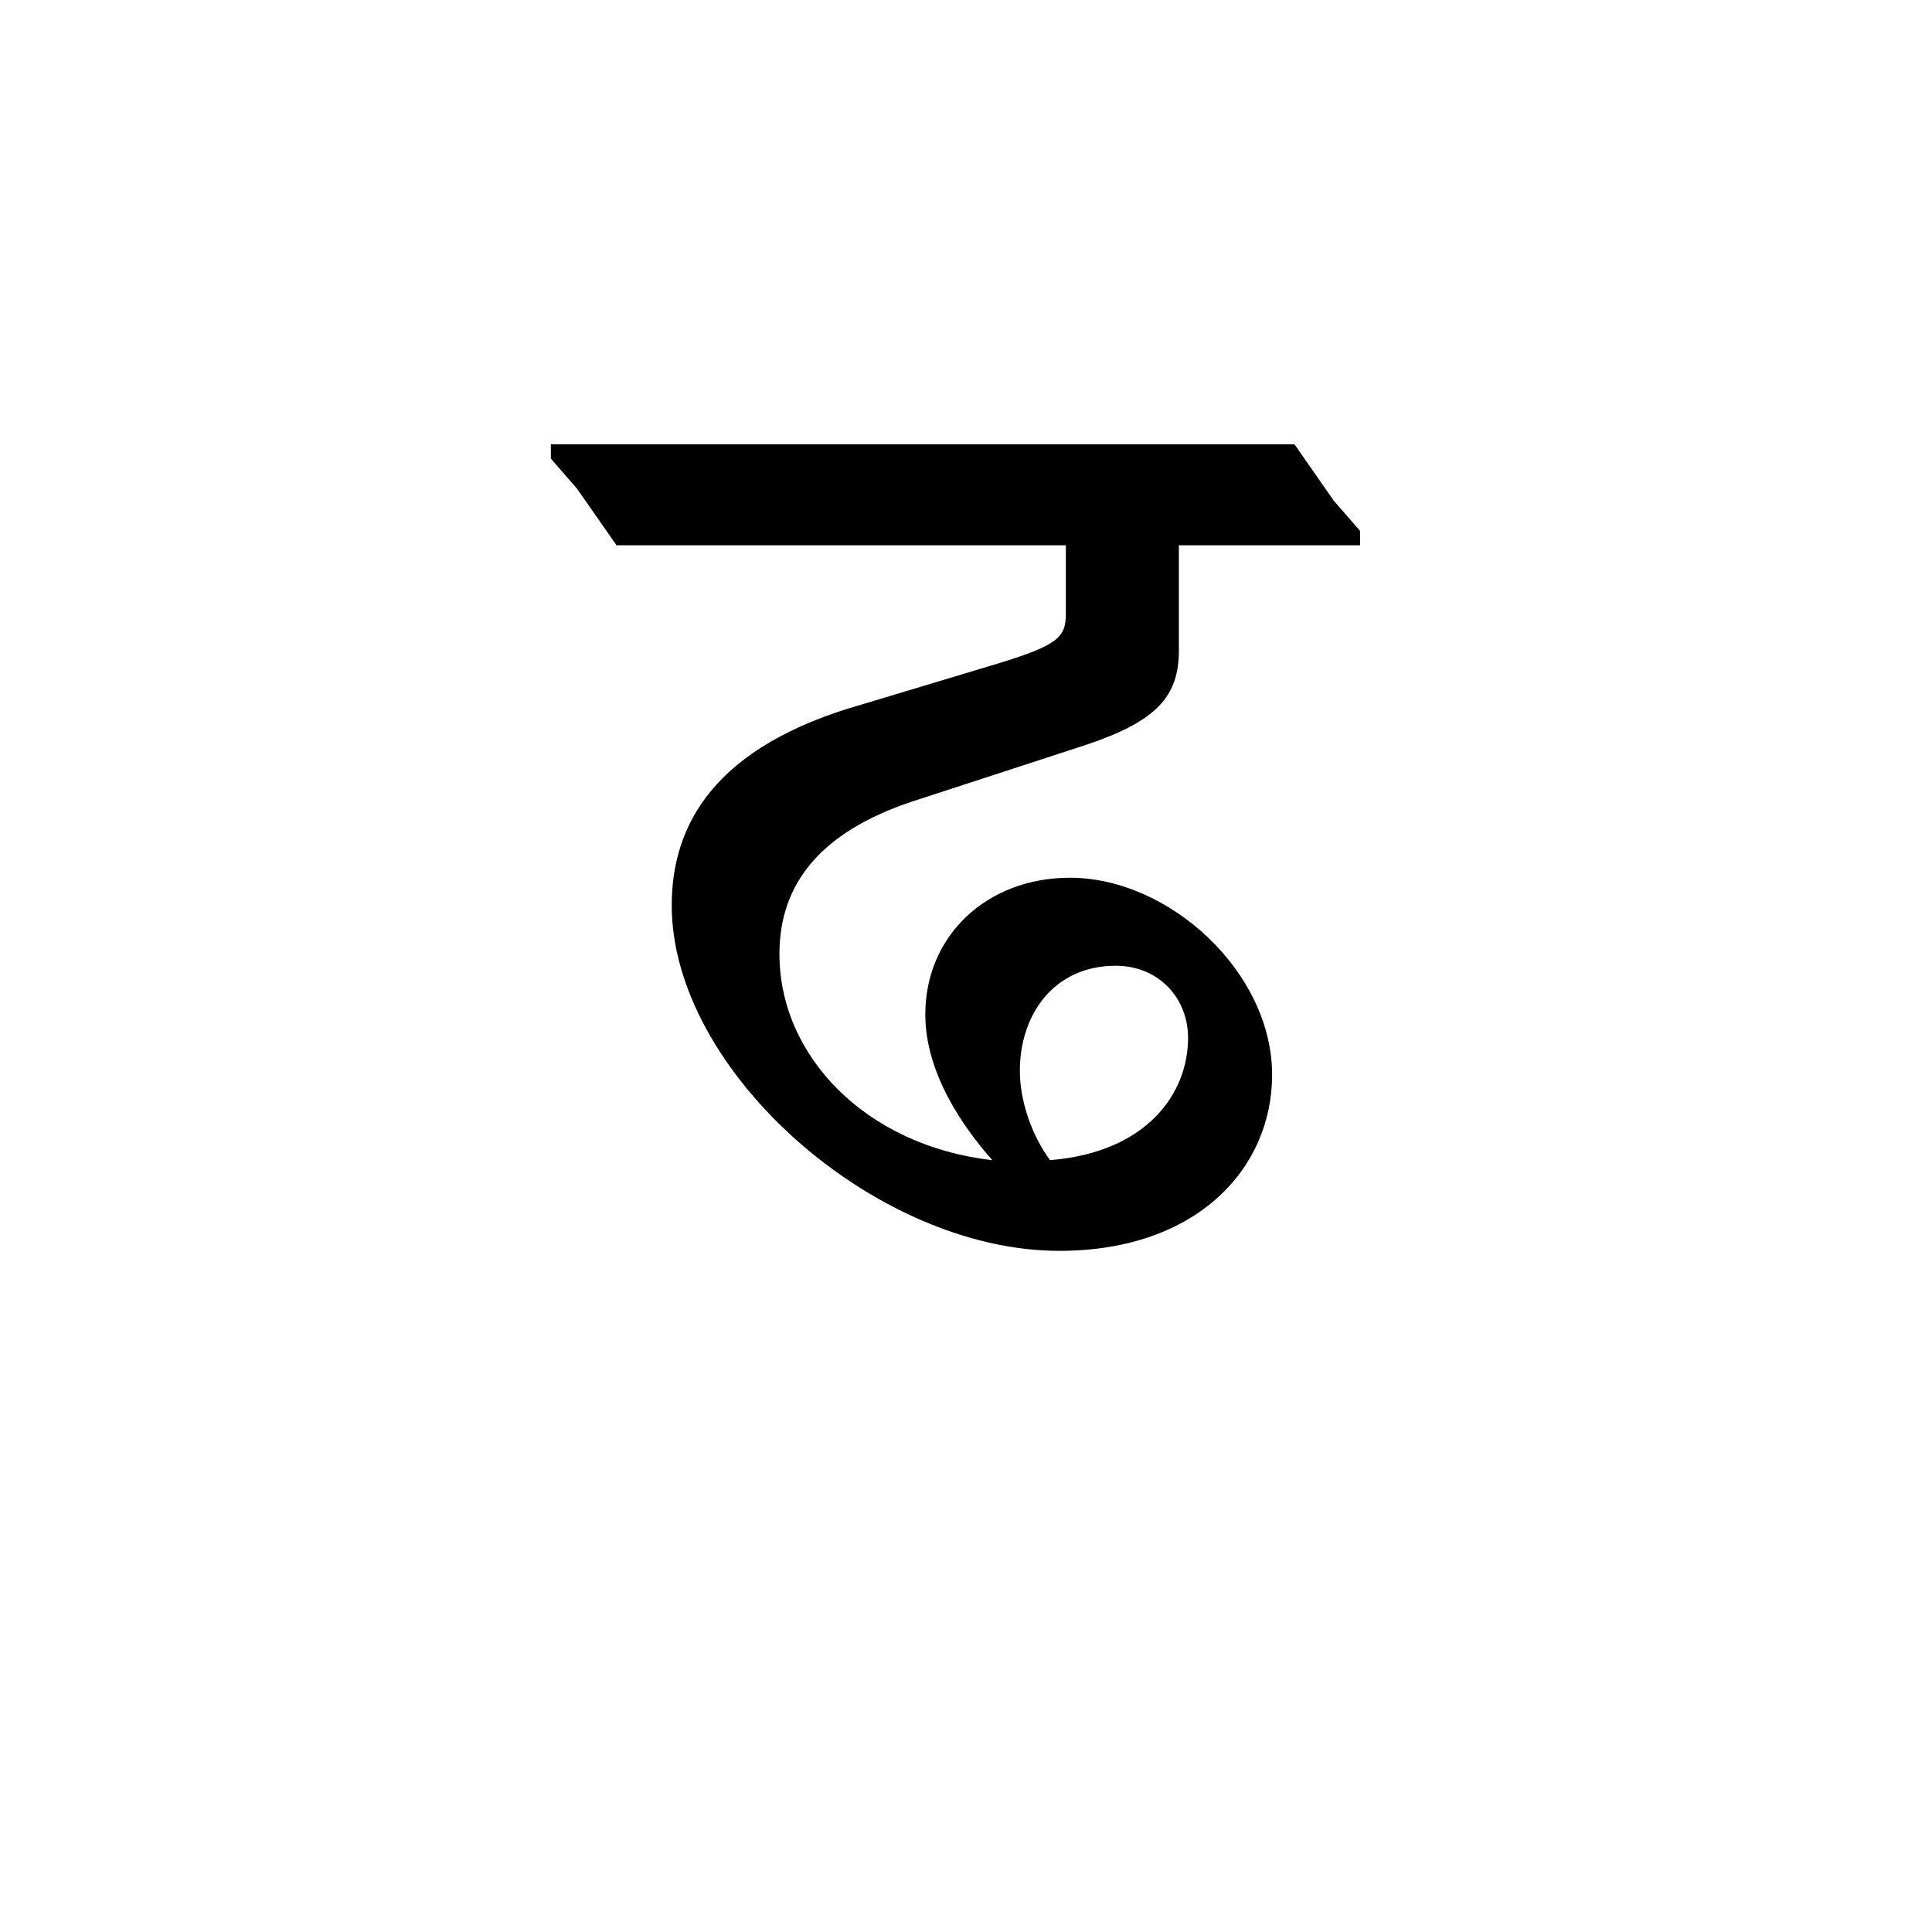
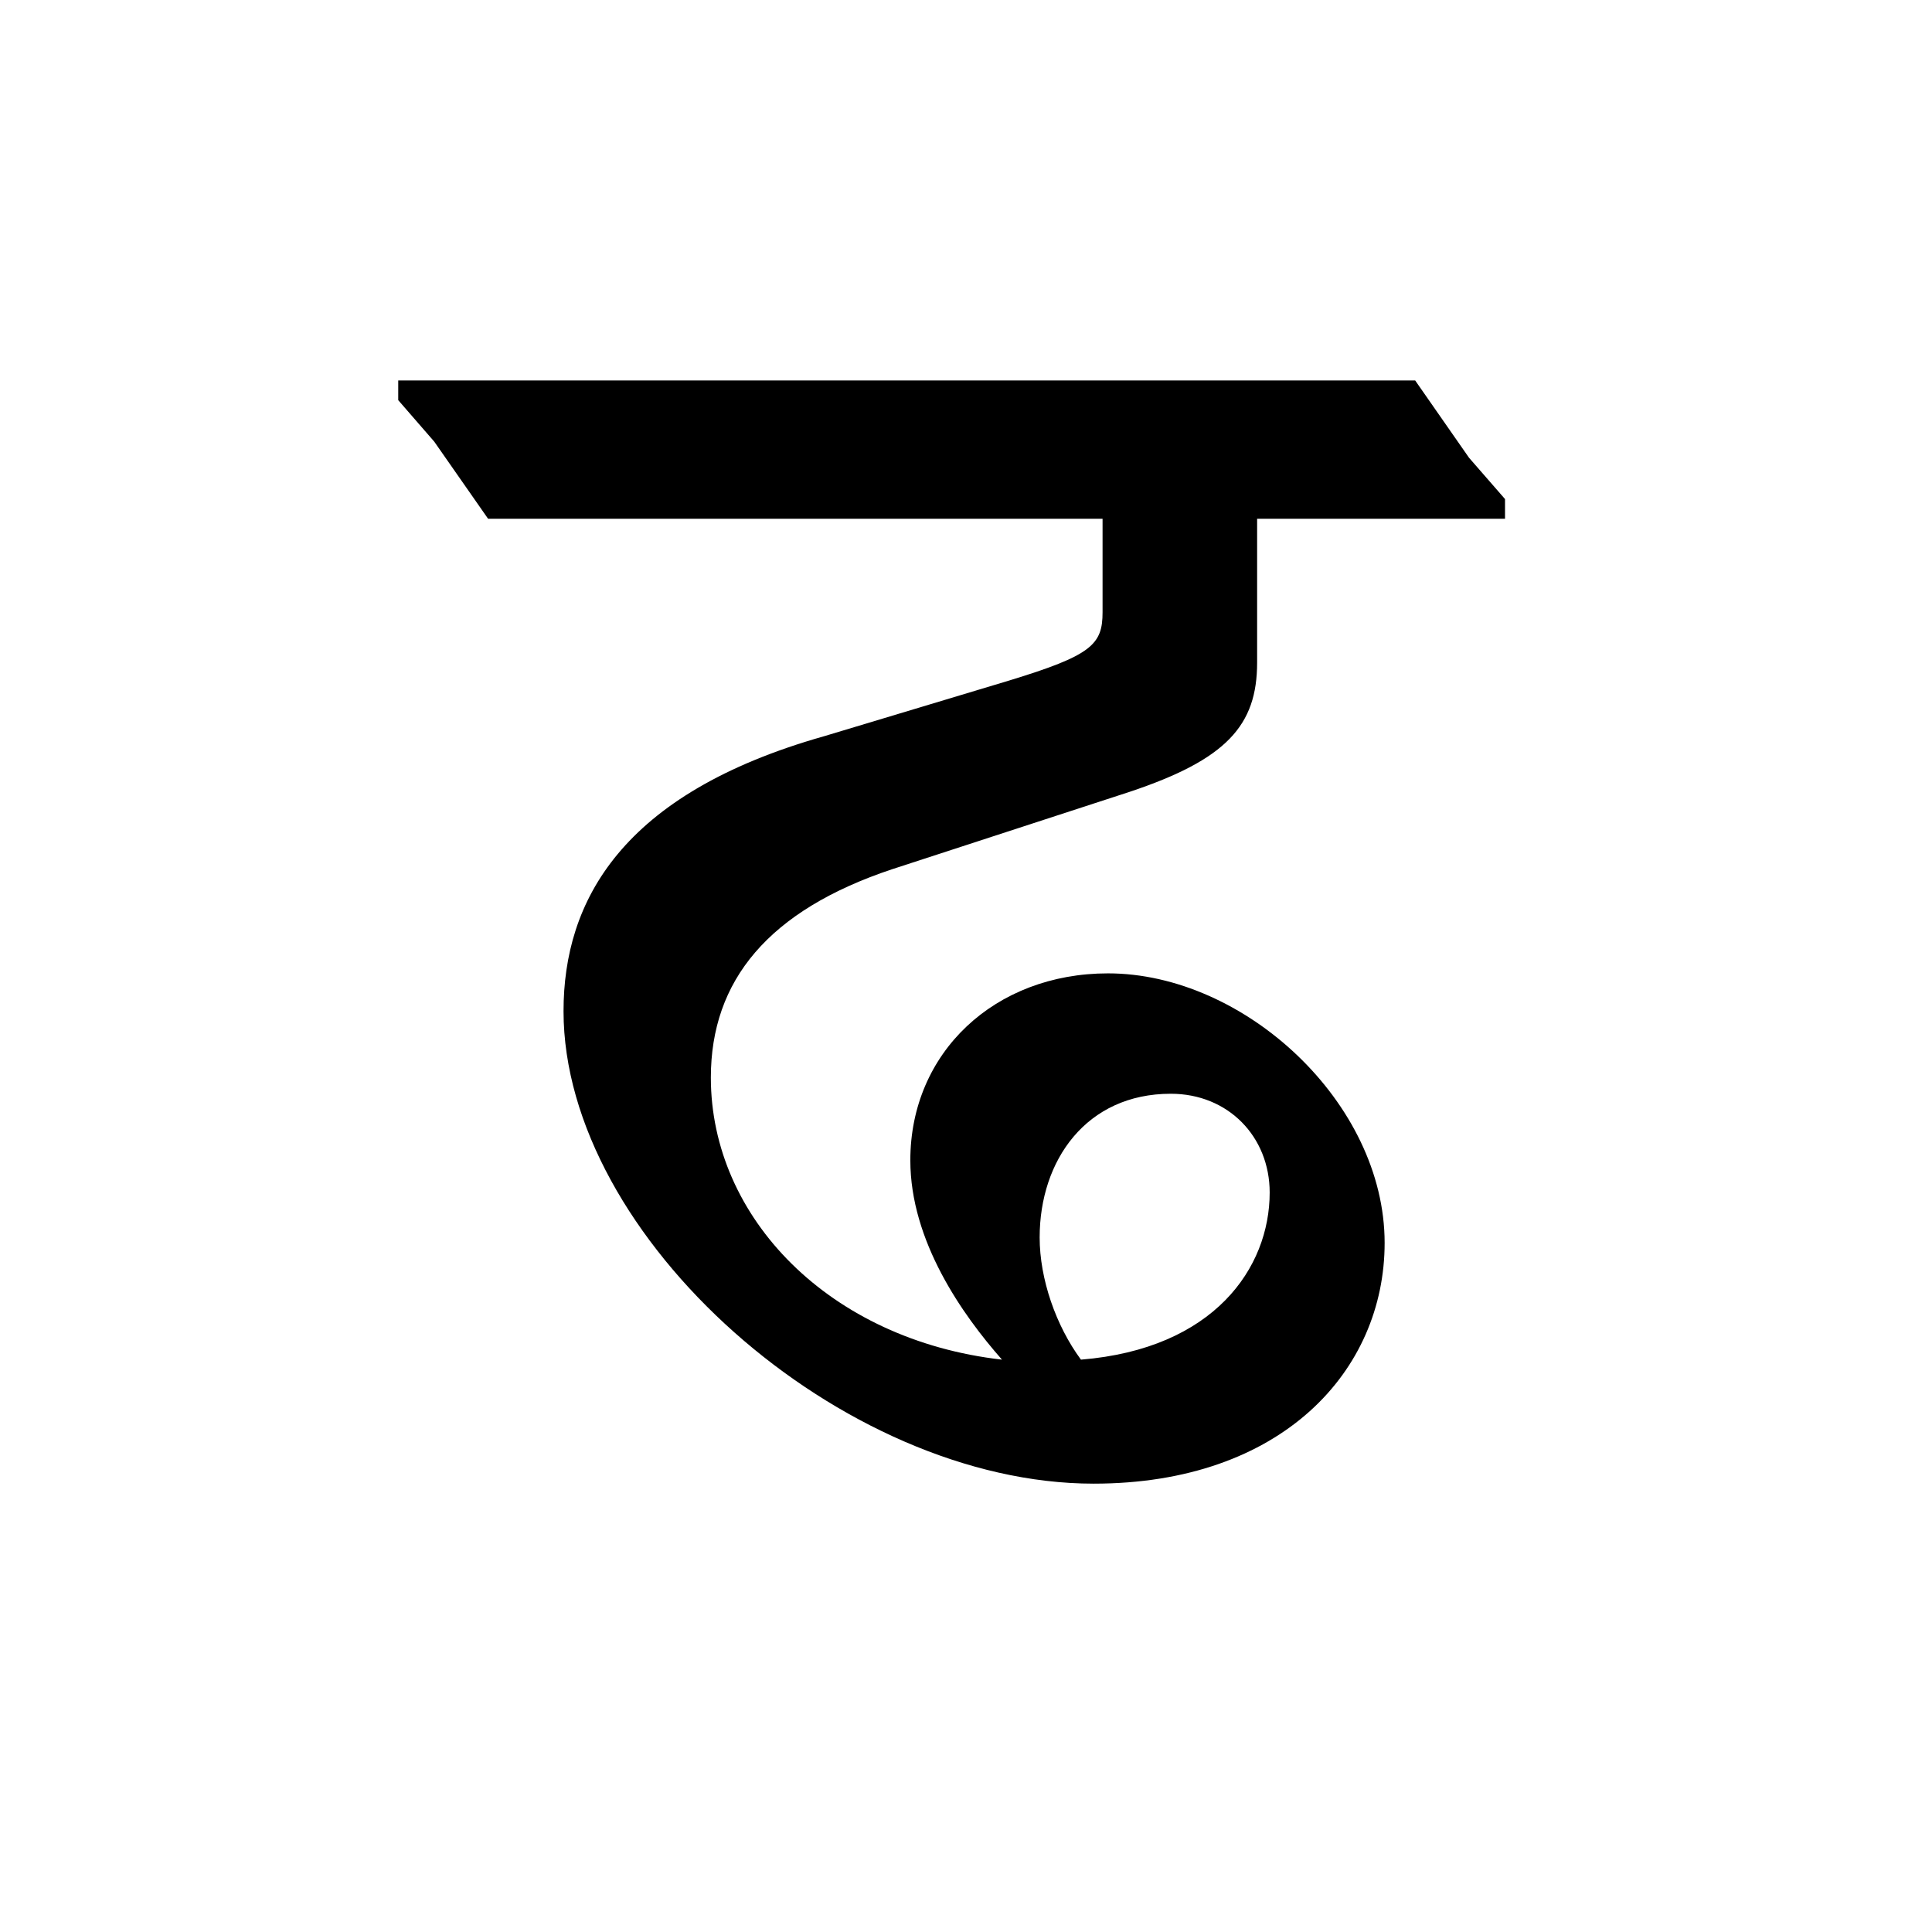
- <svg xmlns="http://www.w3.org/2000/svg" xmlns:xlink="http://www.w3.org/1999/xlink" enable-background="new 0 0 250 250" height="250px" viewBox="0 0 250 250" width="250px" x="0px" xml:space="preserve" y="0px">
+ <svg xmlns="http://www.w3.org/2000/svg" xmlns:xlink="http://www.w3.org/1999/xlink" width="250px" height="250px" viewBox="0 0 250 250" y="0px" x="0px" enable-background="new 0 0 250 250">
  <defs>
-     <symbol overflow="visible">
-       <path d="M29.063 0h69.703v-119.172H29.062zm11.234-108.797H87.72v98.422H40.296zm0 0" />
-     </symbol>
-     <symbol id="5c43822da" overflow="visible">
-       <path d="M36.89-65.28l22.438-7.314c9.188-3.062 12.078-6.28 12.078-12.234v-13.61H94.86v-1.86l-3.407-3.905-5.094-7.313H-9.86v1.86l3.407 3.922 5.094 7.296h58.14v8.844c0 3.063-1.014 4.078-8.843 6.47l-17.5 5.265C11.22-72.42 5.782-62.22 5.782-51.843 5.78-30.437 32.126-7.14 55.938-7.14c17.844 0 27.532-10.704 27.532-22.782 0-13.265-13.267-25.5-26.173-25.5-10.72 0-18.703 7.484-18.703 17.688 0 7.64 4.922 14.61 8.672 18.86-16.328-1.86-27.547-13.423-27.547-26.689 0-9.17 5.436-15.812 17.17-19.718zM50.83-30.438c0-7.297 4.422-13.594 12.406-13.594 5.453 0 9.36 4.077 9.36 9.343 0 7.14-5.28 14.796-17.86 15.812-2.375-3.22-3.906-7.64-3.906-11.563zm0 0" />
+     <symbol overflow="visible" id="26b8d492a">
+       <path d="M50.453-89.281l30.688-10c12.562-4.188 16.515-8.594 16.515-16.735v-18.609h32.078v-2.547l-4.656-5.344-6.969-10H-13.484v2.547l4.656 5.36 6.969 9.984h79.515v12.094c0 4.187-1.39 5.578-12.094 8.844l-23.937 7.203C15.344-99.047 7.906-85.094 7.906-70.906c0 29.281 36.032 61.14 68.594 61.14 24.406 0 37.656-14.64 37.656-31.156 0-18.14-18.14-34.875-35.797-34.875-14.656 0-25.578 10.234-25.578 24.188 0 10.453 6.735 19.984 11.86 25.797-22.329-2.547-37.672-18.36-37.672-36.5 0-12.547 7.437-21.626 23.484-26.97zm19.063 47.656c0-9.984 6.046-18.594 16.968-18.594 7.454 0 12.797 5.578 12.797 12.782 0 9.765-7.219 20.234-24.422 21.624-3.25-4.406-5.343-10.453-5.343-15.812zm0 0" />
    </symbol>
  </defs>
-   <use x="81.14" xlink:href="#5c43822da" y="169" />
+   <use xlink:href="#26b8d492a" x="65.015" y="201.75" />
</svg>
